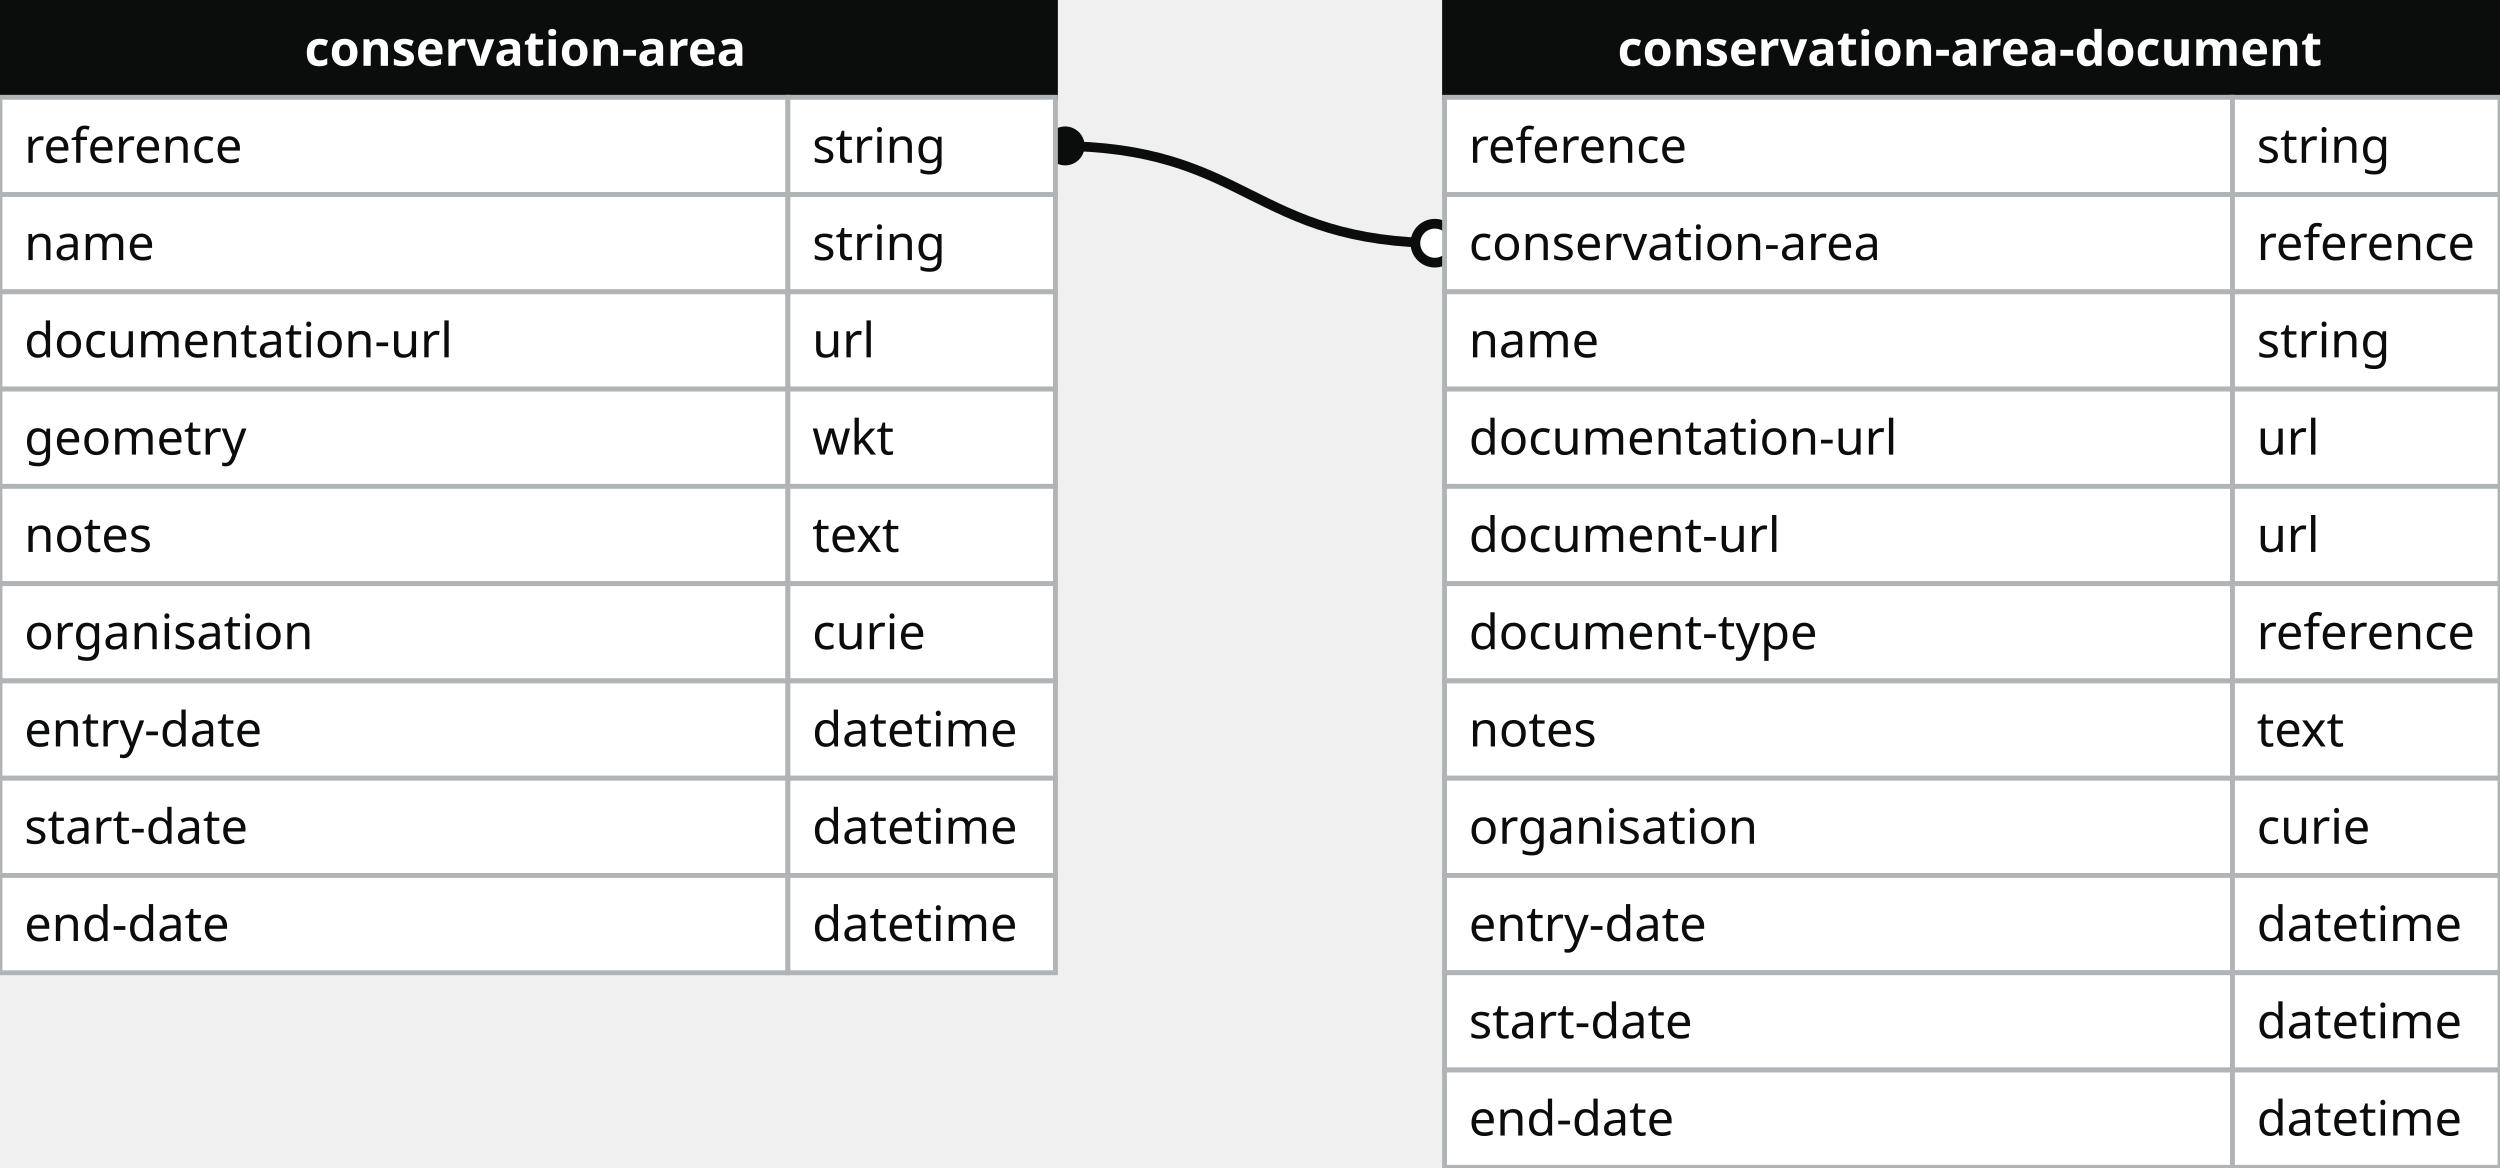
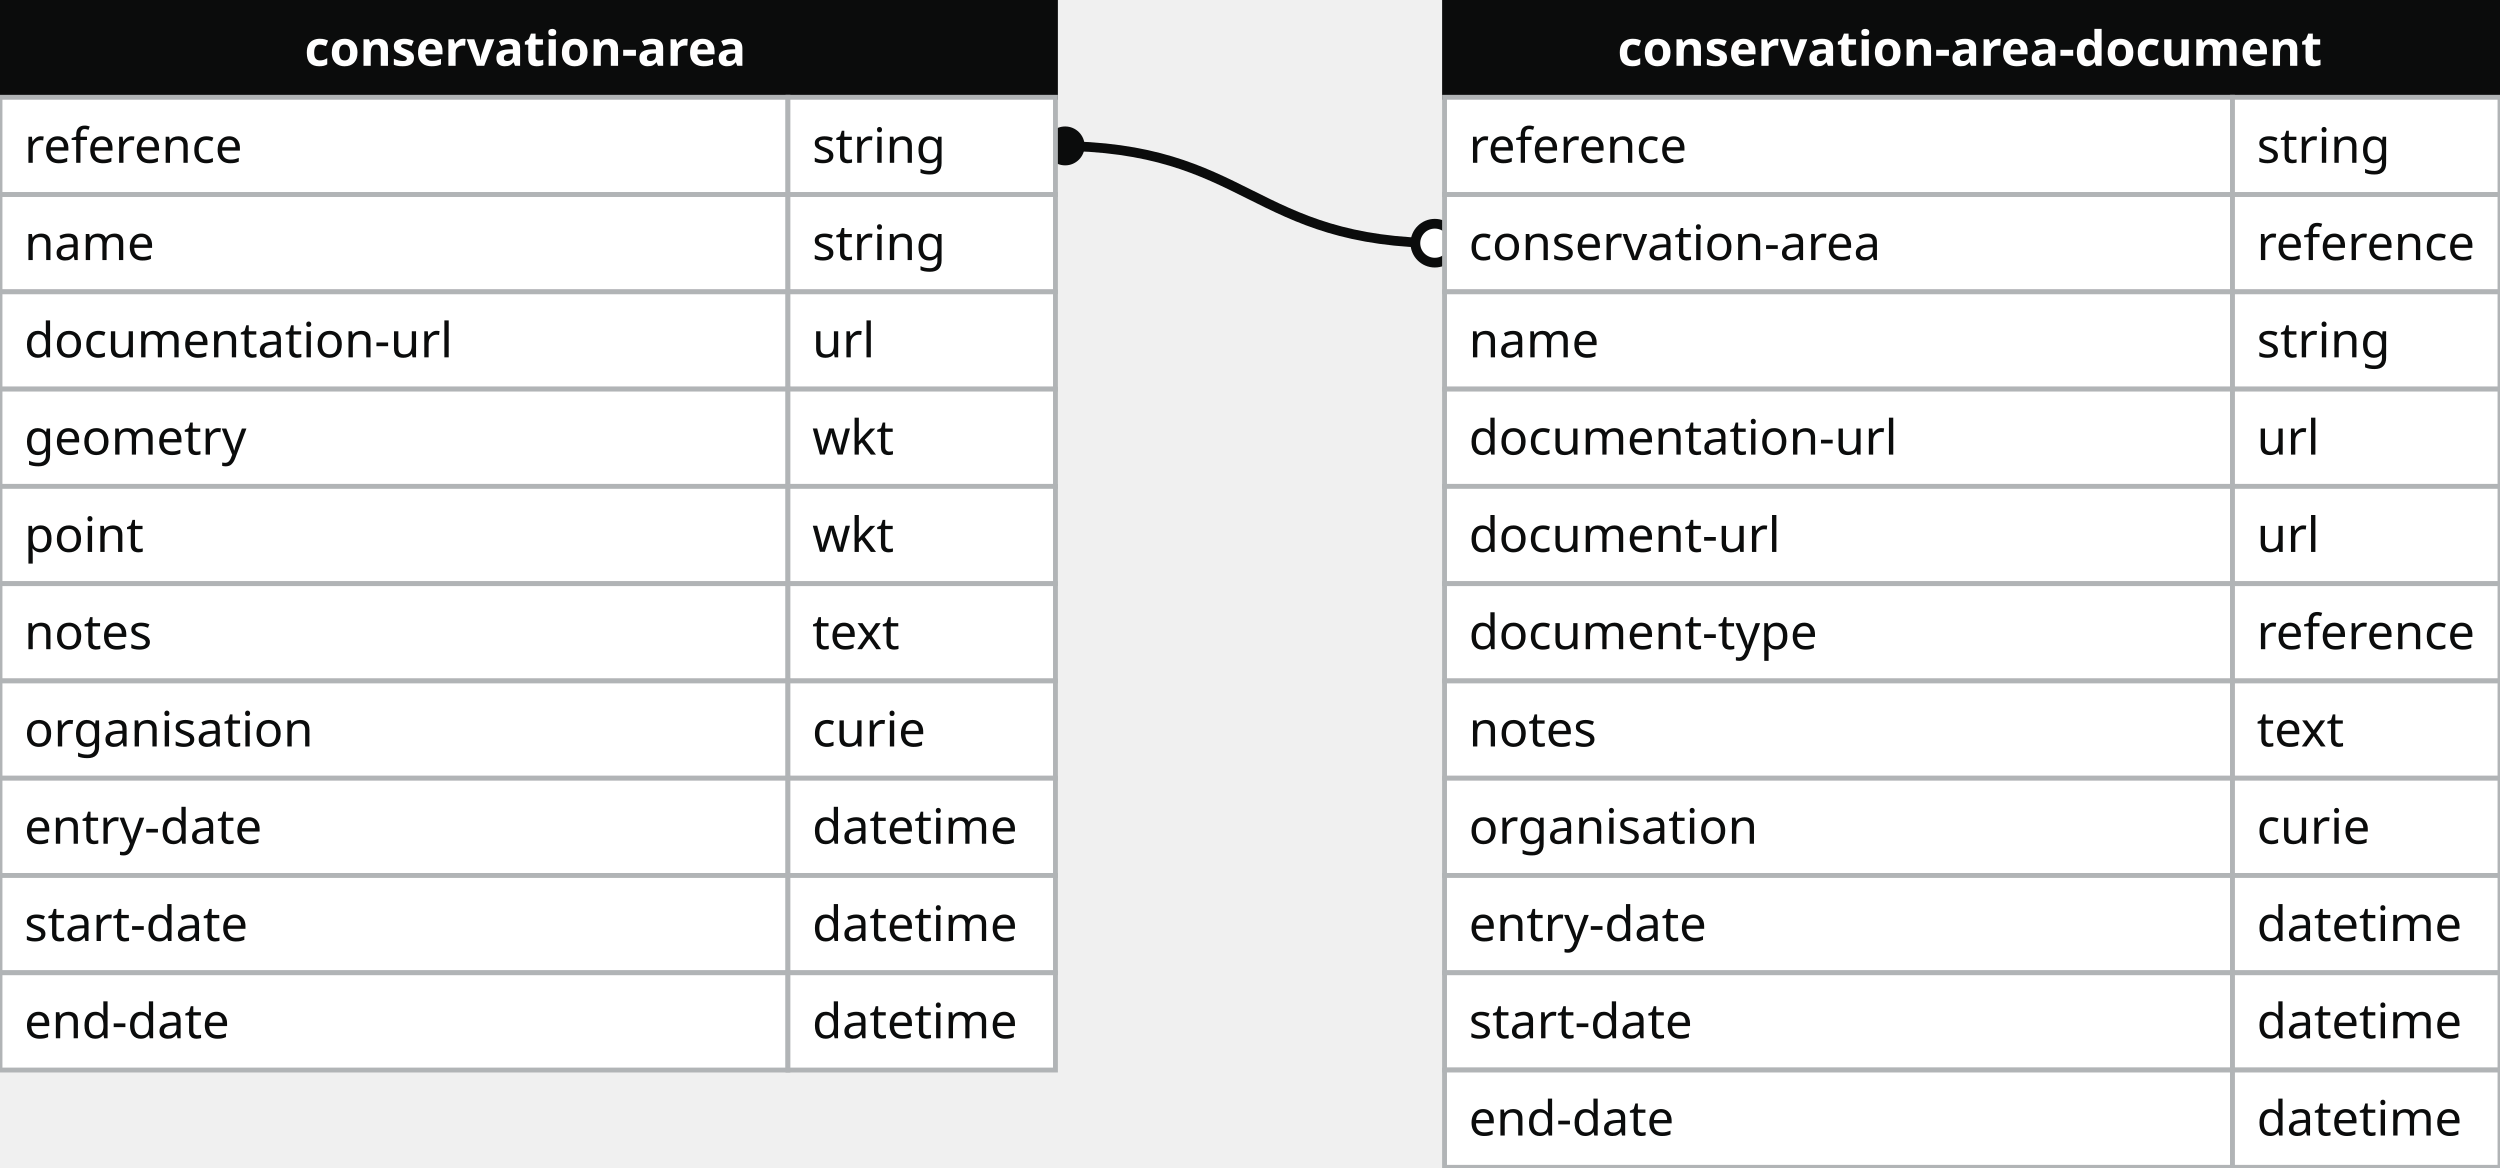
<svg xmlns="http://www.w3.org/2000/svg" width="514" height="240">
  <defs>
    <style>
    text{font-family:sans-serif; font-size:10px; dominant-baseline:middle;}
    text.name{fill:#fff;font-weight:700;text-anchor:middle}
    rect.name{fill:#0b0c0c; stroke:#0b0c0c;}
    rect{fill:#fff;stroke:#b1b4b6;}
    text.field{fill:#0b0c0c;}
    text.datatype{fill:#0b0c0c;}
    .line{stroke:#0b0c0c;}
    </style>
    <marker id="start-dot" markerWidth="6" markerHeight="6" refX="4" refY="3" markerUnits="strokeWidth">
      <circle cx="3" cy="3" r="2" fill="#fff" stroke="#0b0c0c" />
    </marker>
    <marker id="end-dot" markerWidth="6" markerHeight="6" refX="2" refY="3" markerUnits="strokeWidth">
      <circle cx="3" cy="3" r="2" fill="#0b0c0c" />
    </marker>
  </defs>
  <path class="line" fill="none" stroke-width="2" marker-start="url(#start-dot)" marker-end="url(#end-dot)" d="M 297 50 C 257.0 50 257.0 30 217 30" />
  <g>
    <rect x="0" y="0" width="217" height="20" class="name" />
    <text x="108" y="10" class="name">conservation-area</text>
    <rect x="0" y="20" width="162" height="20" class="field" />
    <rect x="162" y="20" width="55" height="20" class="datatype" />
    <text x="5" y="30" class="field">reference</text>
    <text x="167" y="30" class="datatype">string</text>
    <rect x="0" y="40" width="162" height="20" class="field" />
    <rect x="162" y="40" width="55" height="20" class="datatype" />
    <text x="5" y="50" class="field">name</text>
    <text x="167" y="50" class="datatype">string</text>
    <rect x="0" y="60" width="162" height="20" class="field" />
    <rect x="162" y="60" width="55" height="20" class="datatype" />
    <text x="5" y="70" class="field">documentation-url</text>
    <text x="167" y="70" class="datatype">url</text>
    <rect x="0" y="80" width="162" height="20" class="field" />
    <rect x="162" y="80" width="55" height="20" class="datatype" />
    <text x="5" y="90" class="field">geometry</text>
    <text x="167" y="90" class="datatype">wkt</text>
    <rect x="0" y="100" width="162" height="20" class="field" />
    <rect x="162" y="100" width="55" height="20" class="datatype" />
-     <text x="5" y="110" class="field">notes</text>
-     <text x="167" y="110" class="datatype">text</text>
+     <text x="5" y="110" class="field">point</text>
+     <text x="167" y="110" class="datatype">wkt</text>
    <rect x="0" y="120" width="162" height="20" class="field" />
    <rect x="162" y="120" width="55" height="20" class="datatype" />
-     <text x="5" y="130" class="field">organisation</text>
-     <text x="167" y="130" class="datatype">curie</text>
+     <text x="5" y="130" class="field">notes</text>
+     <text x="167" y="130" class="datatype">text</text>
    <rect x="0" y="140" width="162" height="20" class="field" />
    <rect x="162" y="140" width="55" height="20" class="datatype" />
-     <text x="5" y="150" class="field">entry-date</text>
-     <text x="167" y="150" class="datatype">datetime</text>
+     <text x="5" y="150" class="field">organisation</text>
+     <text x="167" y="150" class="datatype">curie</text>
    <rect x="0" y="160" width="162" height="20" class="field" />
    <rect x="162" y="160" width="55" height="20" class="datatype" />
-     <text x="5" y="170" class="field">start-date</text>
+     <text x="5" y="170" class="field">entry-date</text>
    <text x="167" y="170" class="datatype">datetime</text>
    <rect x="0" y="180" width="162" height="20" class="field" />
    <rect x="162" y="180" width="55" height="20" class="datatype" />
-     <text x="5" y="190" class="field">end-date</text>
+     <text x="5" y="190" class="field">start-date</text>
    <text x="167" y="190" class="datatype">datetime</text>
+     <rect x="0" y="200" width="162" height="20" class="field" />
+     <rect x="162" y="200" width="55" height="20" class="datatype" />
+     <text x="5" y="210" class="field">end-date</text>
+     <text x="167" y="210" class="datatype">datetime</text>
  </g>
  <g>
    <rect x="297" y="0" width="217" height="20" class="name" />
    <text x="405" y="10" class="name">conservation-area-document</text>
    <rect x="297" y="20" width="162" height="20" class="field" />
    <rect x="459" y="20" width="55" height="20" class="datatype" />
    <text x="302" y="30" class="field">reference</text>
    <text x="464" y="30" class="datatype">string</text>
    <rect x="297" y="40" width="162" height="20" class="field" />
    <rect x="459" y="40" width="55" height="20" class="datatype" />
    <text x="302" y="50" class="field">conservation-area</text>
    <text x="464" y="50" class="datatype">reference</text>
    <rect x="297" y="60" width="162" height="20" class="field" />
    <rect x="459" y="60" width="55" height="20" class="datatype" />
    <text x="302" y="70" class="field">name</text>
    <text x="464" y="70" class="datatype">string</text>
    <rect x="297" y="80" width="162" height="20" class="field" />
    <rect x="459" y="80" width="55" height="20" class="datatype" />
    <text x="302" y="90" class="field">documentation-url</text>
    <text x="464" y="90" class="datatype">url</text>
    <rect x="297" y="100" width="162" height="20" class="field" />
    <rect x="459" y="100" width="55" height="20" class="datatype" />
    <text x="302" y="110" class="field">document-url</text>
    <text x="464" y="110" class="datatype">url</text>
    <rect x="297" y="120" width="162" height="20" class="field" />
    <rect x="459" y="120" width="55" height="20" class="datatype" />
    <text x="302" y="130" class="field">document-type</text>
    <text x="464" y="130" class="datatype">reference</text>
    <rect x="297" y="140" width="162" height="20" class="field" />
    <rect x="459" y="140" width="55" height="20" class="datatype" />
    <text x="302" y="150" class="field">notes</text>
    <text x="464" y="150" class="datatype">text</text>
    <rect x="297" y="160" width="162" height="20" class="field" />
    <rect x="459" y="160" width="55" height="20" class="datatype" />
    <text x="302" y="170" class="field">organisation</text>
    <text x="464" y="170" class="datatype">curie</text>
    <rect x="297" y="180" width="162" height="20" class="field" />
    <rect x="459" y="180" width="55" height="20" class="datatype" />
    <text x="302" y="190" class="field">entry-date</text>
    <text x="464" y="190" class="datatype">datetime</text>
    <rect x="297" y="200" width="162" height="20" class="field" />
    <rect x="459" y="200" width="55" height="20" class="datatype" />
    <text x="302" y="210" class="field">start-date</text>
    <text x="464" y="210" class="datatype">datetime</text>
    <rect x="297" y="220" width="162" height="20" class="field" />
    <rect x="459" y="220" width="55" height="20" class="datatype" />
    <text x="302" y="230" class="field">end-date</text>
    <text x="464" y="230" class="datatype">datetime</text>
  </g>
</svg>
